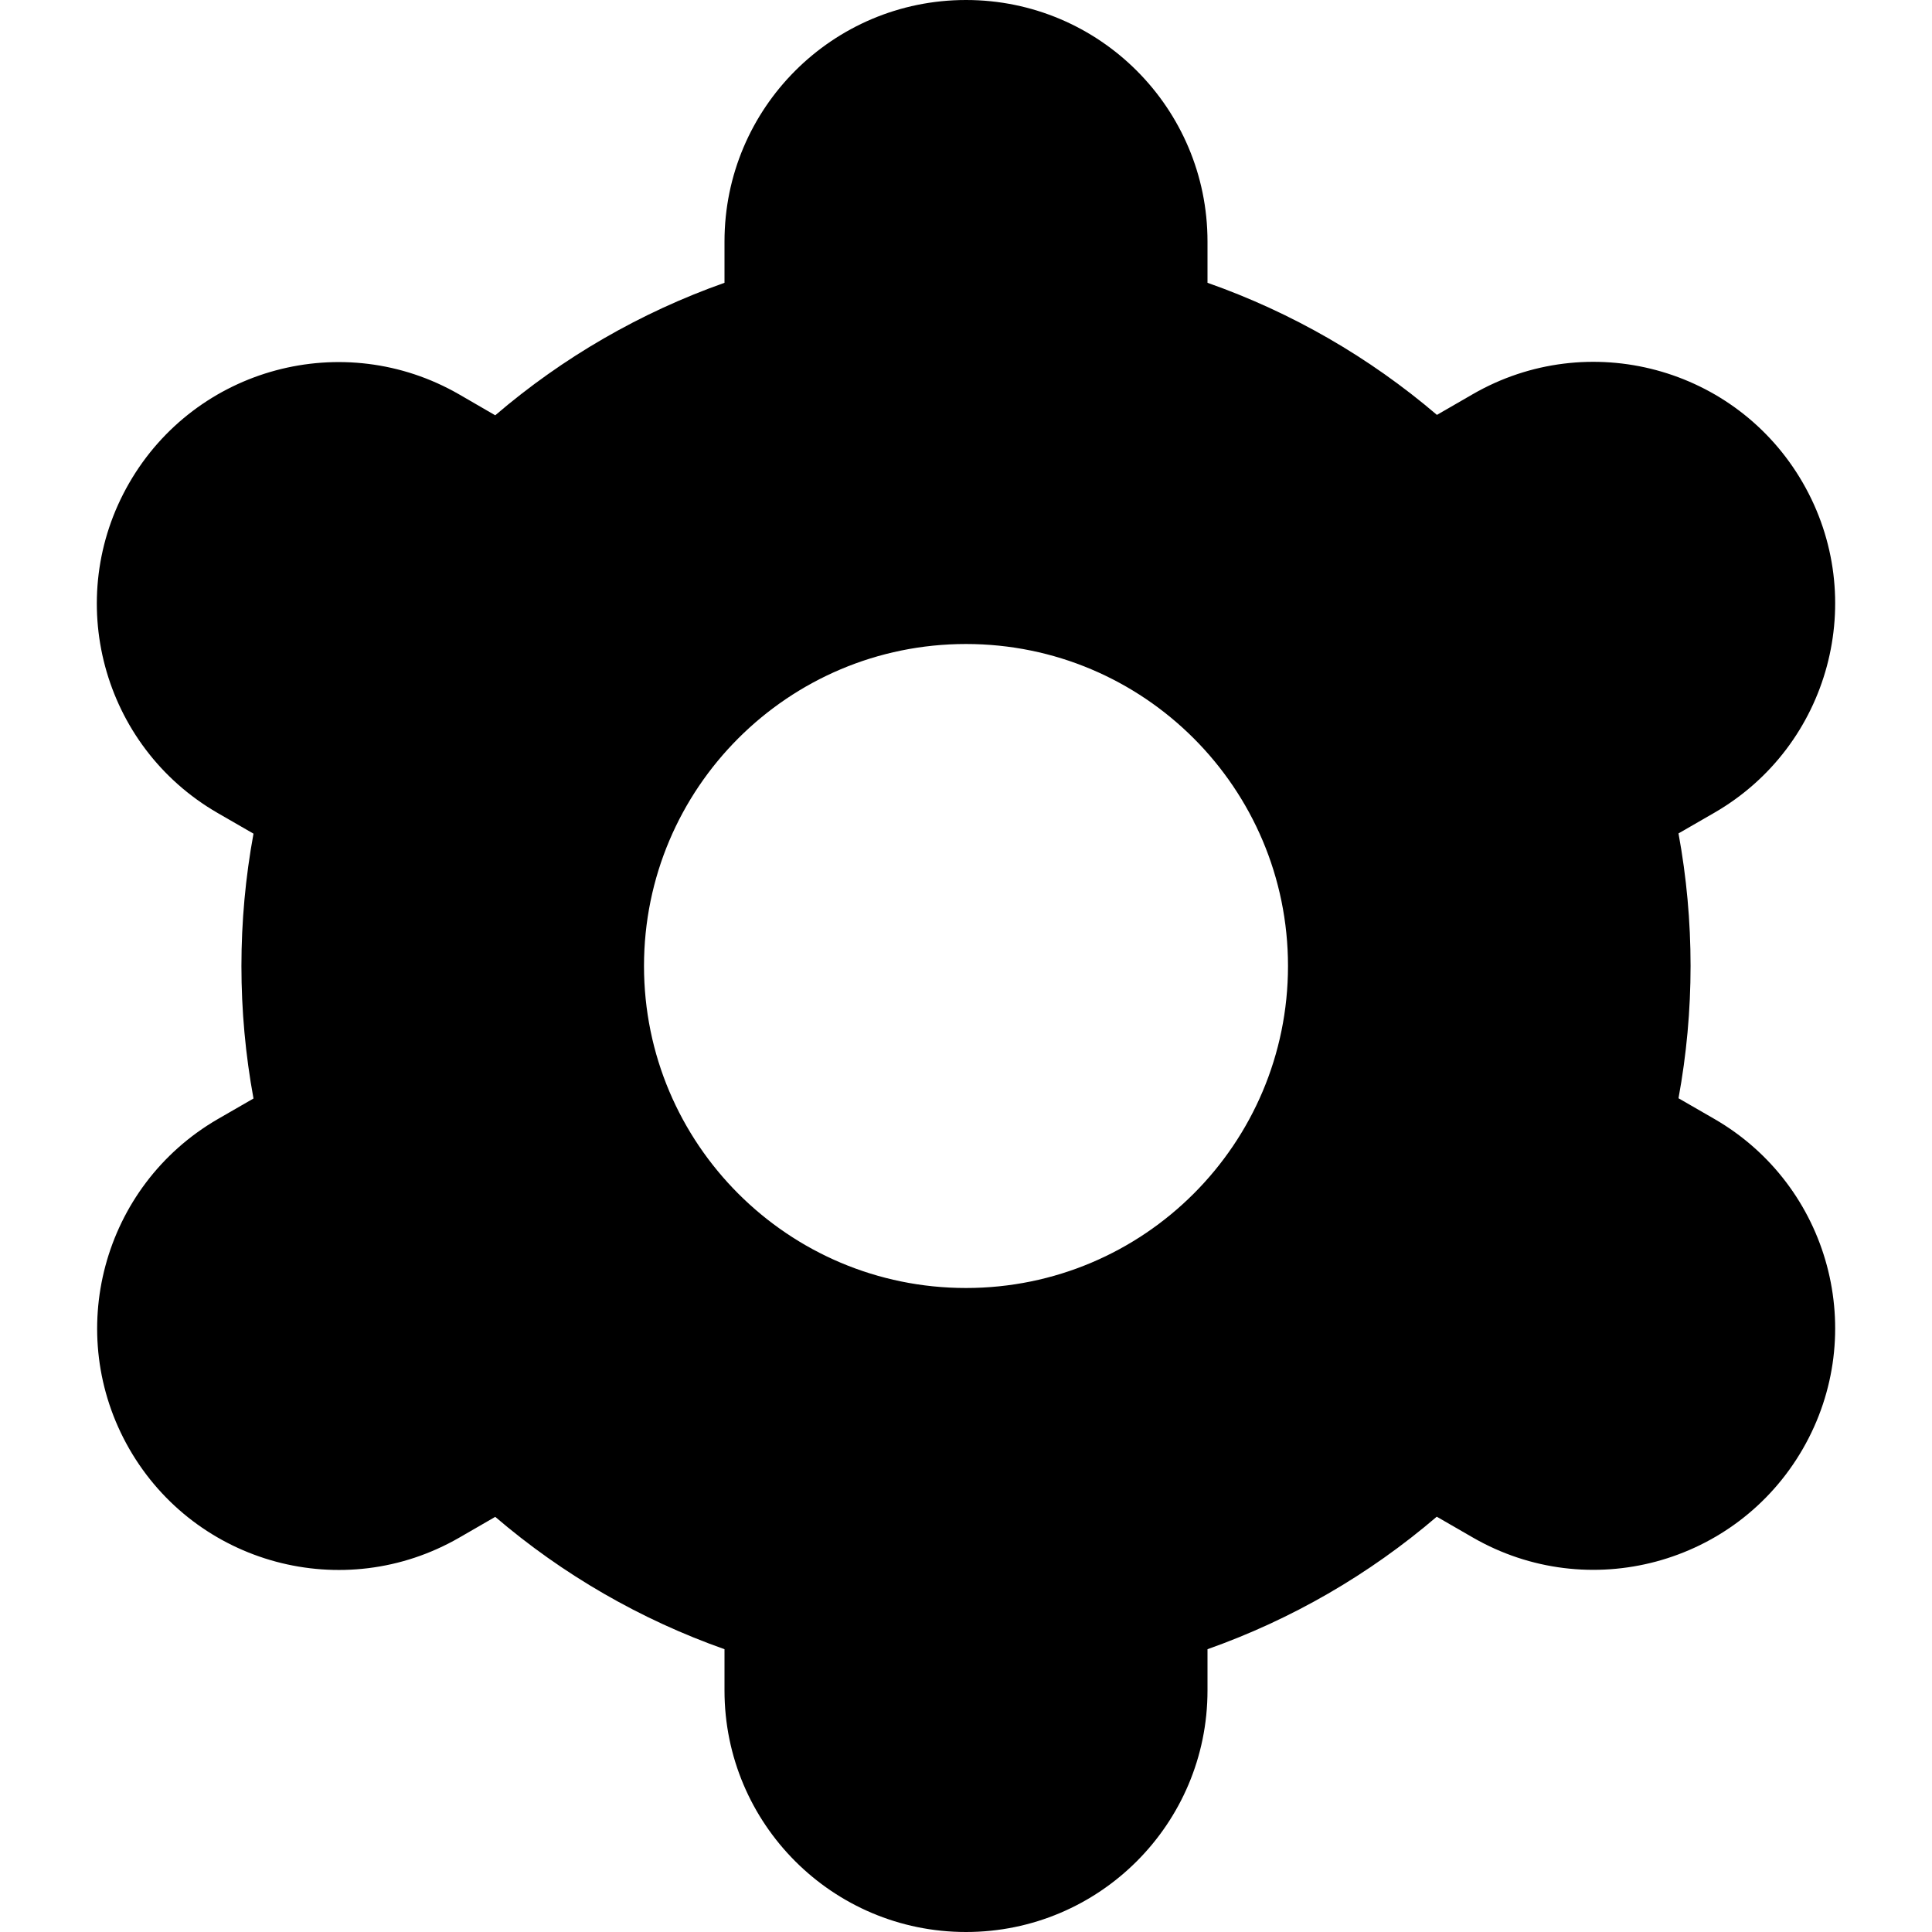
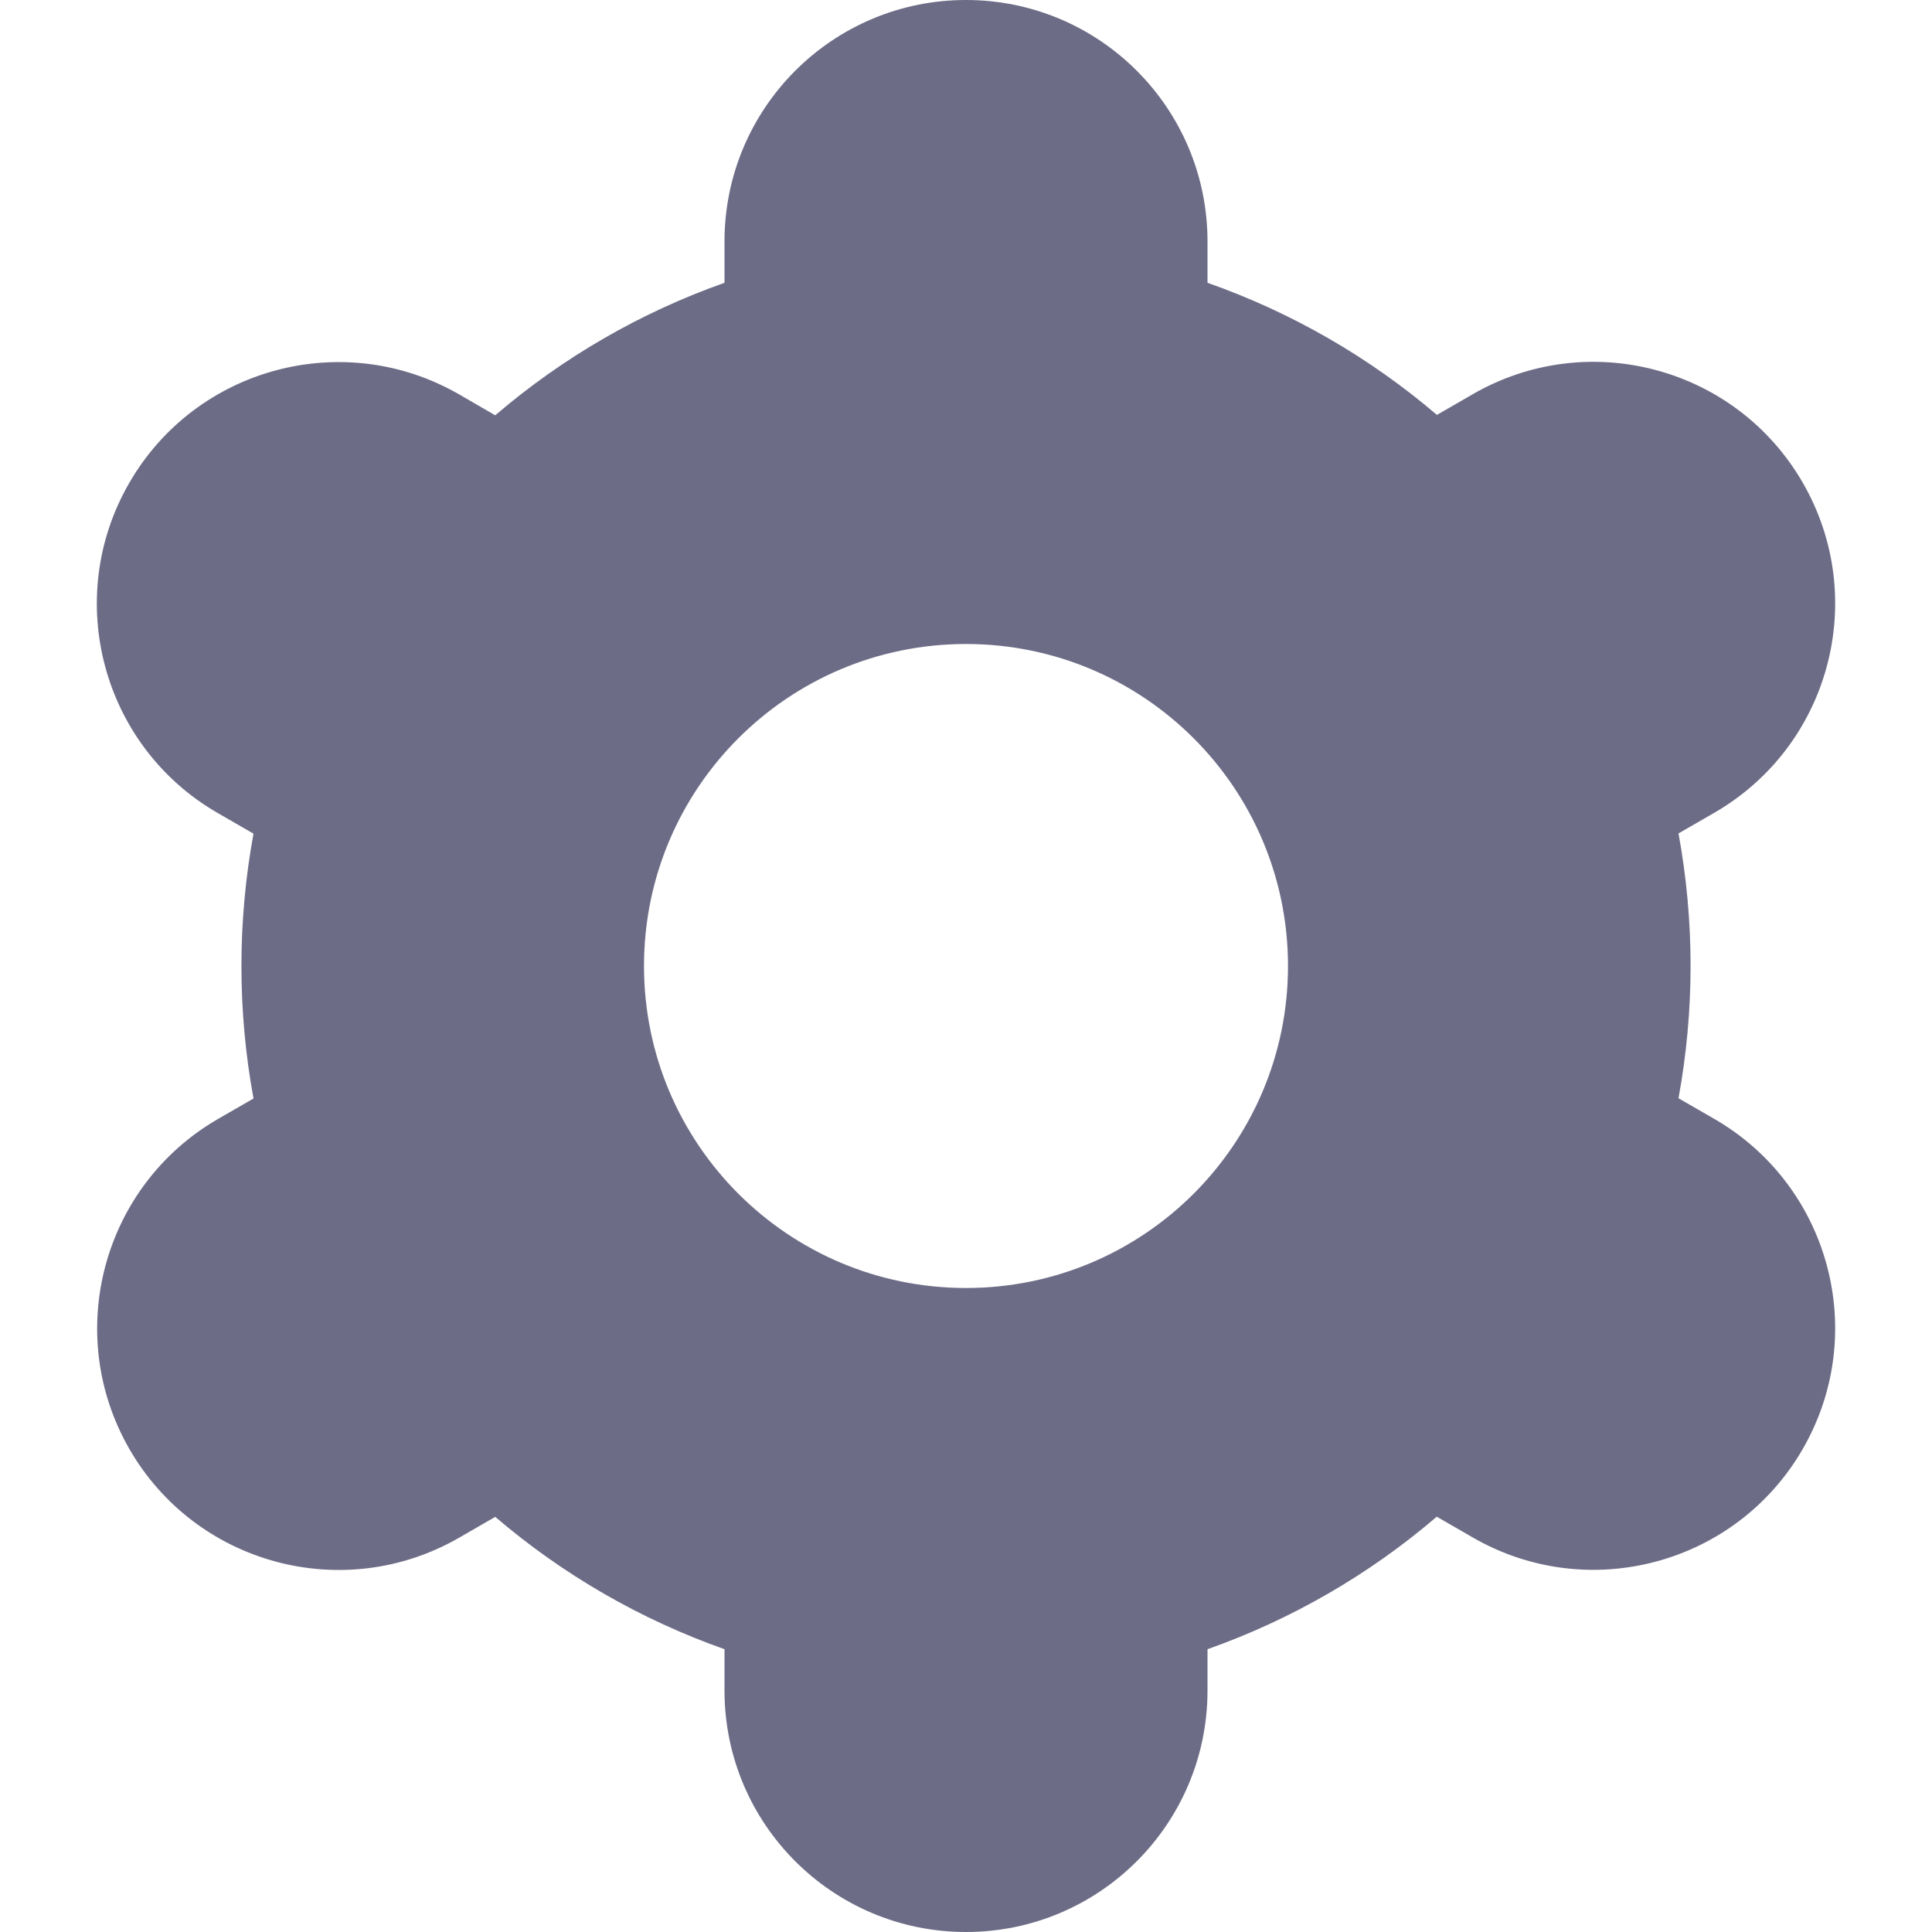
- <svg xmlns="http://www.w3.org/2000/svg" version="1.1" id="Capa_1" x="0px" y="0px" viewBox="0 0 512 512" style="enable-background:new 0 0 512 512;" xml:space="preserve" width="512" height="512">
+ <svg xmlns="http://www.w3.org/2000/svg" version="1.1" id="Capa_1" x="0px" y="0px" viewBox="0 0 512 512" style="enable-background:new 0 0 512 512;" xml:space="preserve" width="512" height="512" fill="#6d6c87">
  <g>
    <path d="M34.283,384c17.646,30.626,56.779,41.148,87.405,23.502c0.021-0.012,0.041-0.024,0.062-0.036l9.493-5.483   c17.92,15.332,38.518,27.222,60.757,35.072V448c0,35.346,28.654,64,64,64s64-28.654,64-64v-10.944   c22.242-7.863,42.841-19.767,60.757-35.115l9.536,5.504c30.633,17.673,69.794,7.167,87.467-23.467   c17.673-30.633,7.167-69.794-23.467-87.467l0,0l-9.472-5.461c4.264-23.201,4.264-46.985,0-70.187l9.472-5.461   c30.633-17.673,41.14-56.833,23.467-87.467c-17.673-30.633-56.833-41.14-87.467-23.467l-9.493,5.483   C362.862,94.638,342.25,82.77,320,74.944V64c0-35.346-28.654-64-64-64s-64,28.654-64,64v10.944   c-22.242,7.863-42.841,19.767-60.757,35.115l-9.536-5.525C91.073,86.86,51.913,97.367,34.24,128s-7.167,69.794,23.467,87.467l0,0   l9.472,5.461c-4.264,23.201-4.264,46.985,0,70.187l-9.472,5.461C27.158,314.296,16.686,353.38,34.283,384z M256,170.667   c47.128,0,85.333,38.205,85.333,85.333S303.128,341.333,256,341.333S170.667,303.128,170.667,256S208.872,170.667,256,170.667z" />
  </g>
</svg>
